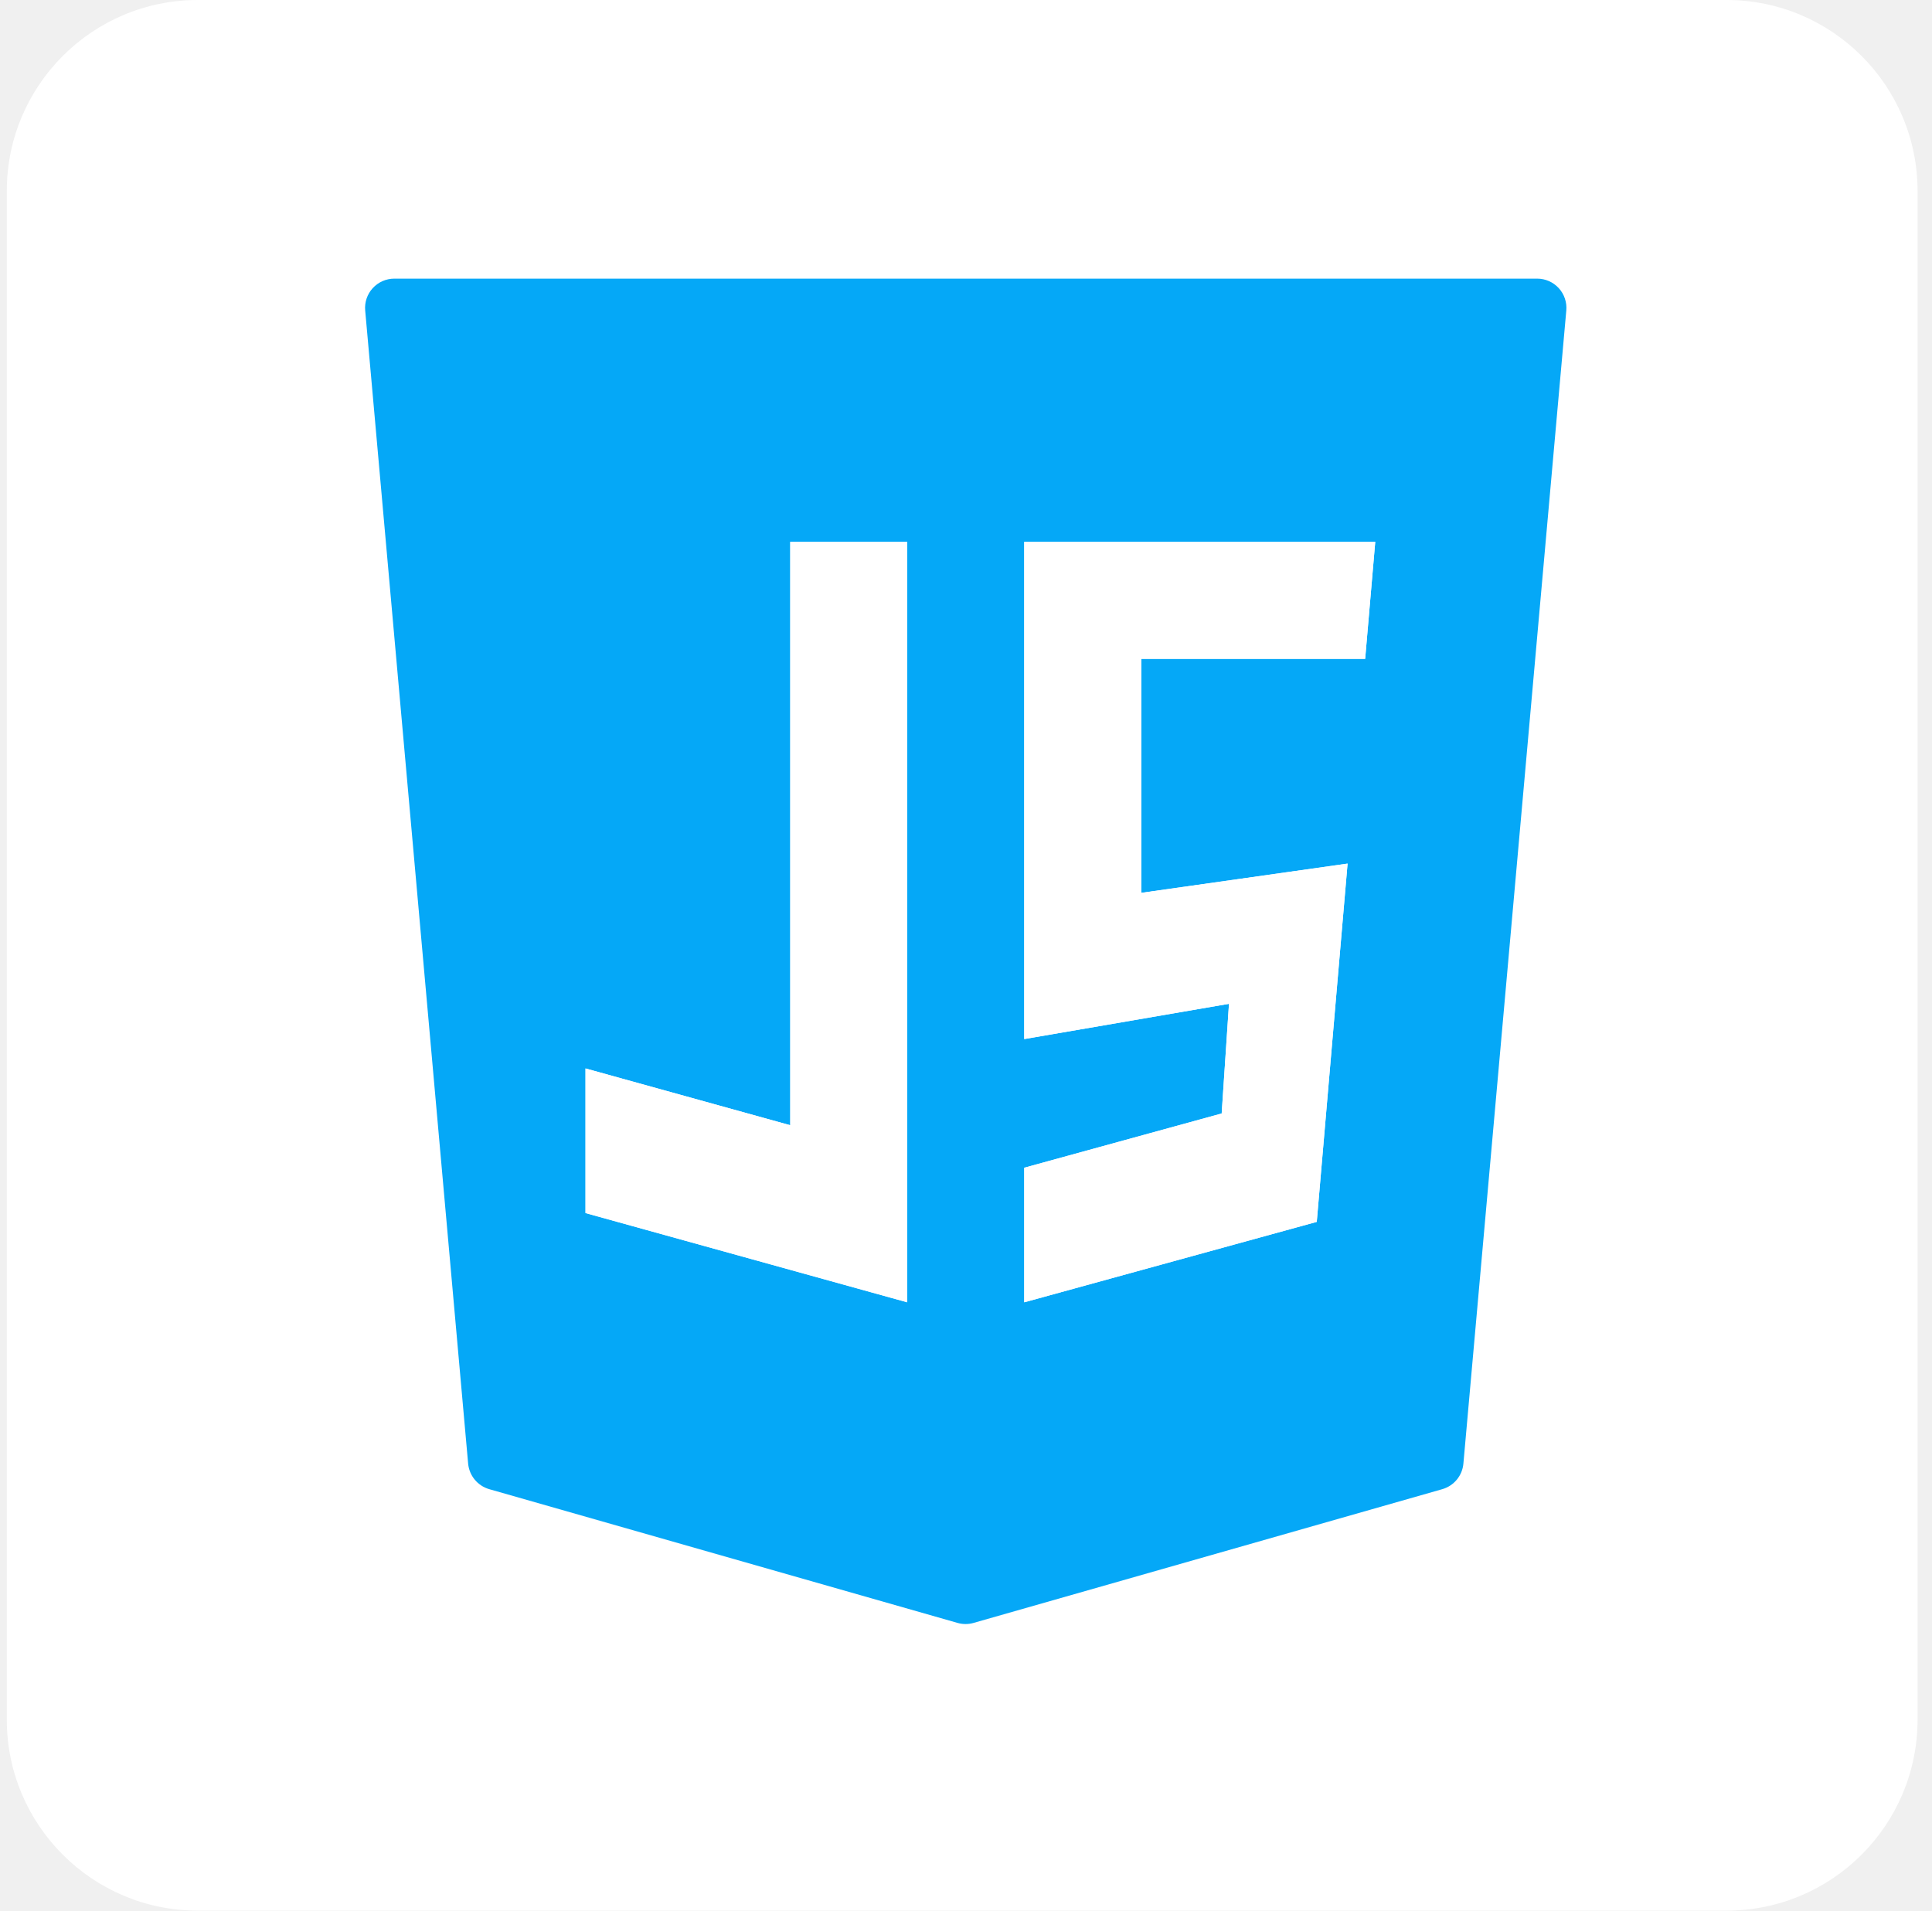
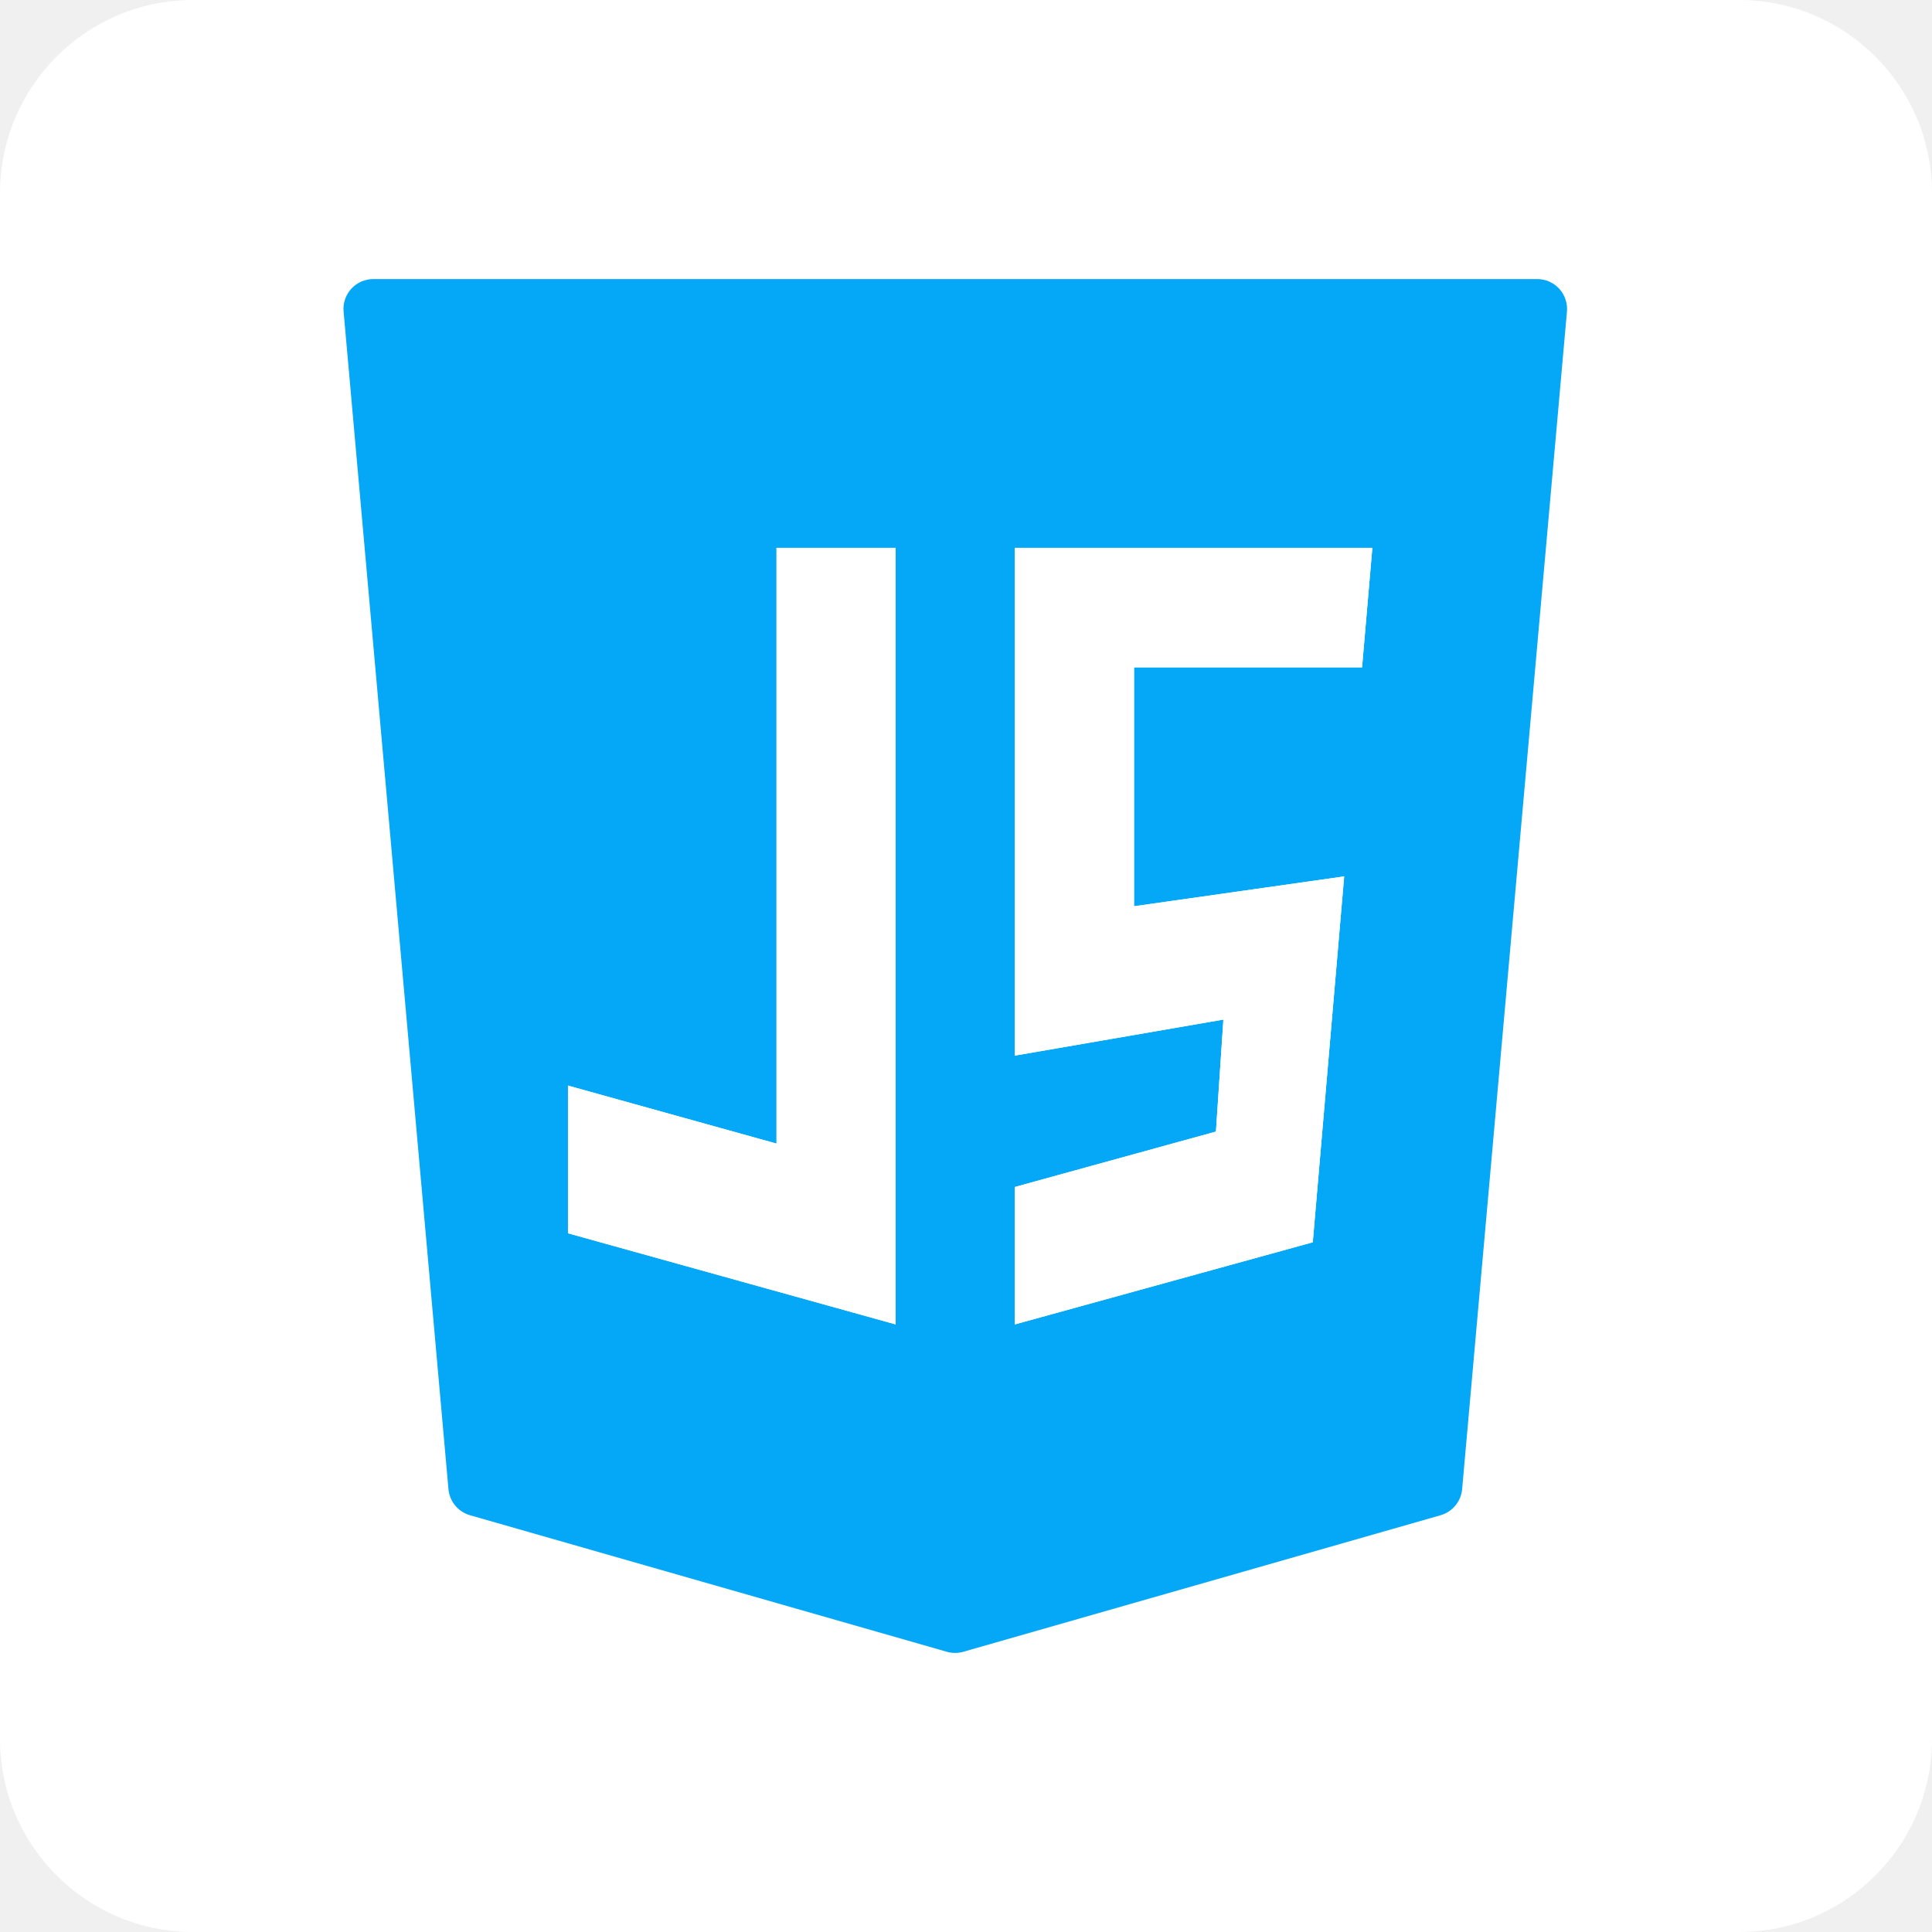
- <svg xmlns="http://www.w3.org/2000/svg" width="91" height="90" viewBox="0 0 91 90" fill="none">
-   <rect x="0.32" width="90" height="90" rx="9" fill="white" />
-   <path d="M73.42 13.573C73.158 13.287 72.79 13.125 72.403 13.125H18.573C18.186 13.125 17.818 13.287 17.556 13.573C17.295 13.858 17.166 14.241 17.201 14.625L22.05 68.944C22.102 69.512 22.497 69.99 23.045 70.147L45.102 76.447C45.225 76.482 45.353 76.5 45.48 76.5C45.606 76.5 45.735 76.482 45.857 76.447L67.934 70.147C68.482 69.99 68.877 69.512 68.928 68.944L73.775 14.625C73.81 14.241 73.68 13.858 73.42 13.573ZM27.578 50.329L37.222 53.004V25.524H42.733V43.435V61.345L27.578 57.141V50.329ZM63.473 40.679L62.021 57.556L48.243 61.345V55.006L57.543 52.45L57.887 47.284L48.243 48.945V25.524H64.776L64.301 31.035H53.754V42.057L63.473 40.679Z" fill="#05A8F7" />
-   <path d="M37.222 53.004L27.578 50.329V57.141L42.733 61.345V43.435V25.524H37.222V53.004Z" fill="white" />
-   <path d="M62.021 57.556L63.473 40.679L53.754 42.057V31.035H64.301L64.776 25.524H48.243V48.945L57.887 47.284L57.543 52.45L48.243 55.006V61.345L62.021 57.556Z" fill="white" />
+ <svg xmlns="http://www.w3.org/2000/svg" width="90" height="90" viewBox="0 0 90 90" fill="none">
+   <rect width="90" height="90" rx="9" fill="white" />
+   <path d="M72.636 13.452C72.373 13.164 72.002 13 71.612 13H17.388C16.998 13 16.627 13.164 16.364 13.452C16.1 13.74 15.971 14.127 16.006 14.515L20.891 69.37C20.942 69.943 21.34 70.426 21.893 70.585L44.111 76.947C44.235 76.982 44.364 77 44.492 77C44.619 77 44.748 76.982 44.872 76.947L67.11 70.585C67.662 70.426 68.061 69.943 68.112 69.37L72.995 14.515C73.029 14.127 72.899 13.74 72.636 13.452ZM26.459 50.571L36.173 53.273V25.522H41.724V43.609V61.696L26.459 57.451V50.571ZM62.617 40.826L61.154 57.87L47.276 61.696V55.294L56.643 52.713L56.99 47.496L47.276 49.174V25.522H63.929L63.45 31.087H52.827V42.217L62.617 40.826Z" fill="#05A8F7" />
+   <path d="M36.173 53.273L26.459 50.571V57.451L41.724 61.696V43.609V25.522H36.173V53.273Z" fill="white" />
+   <path d="M61.154 57.87L62.617 40.826L52.827 42.217V31.087H63.45L63.929 25.522H47.276V49.174L56.99 47.496L56.643 52.713L47.276 55.294V61.696L61.154 57.87Z" fill="white" />
</svg>
